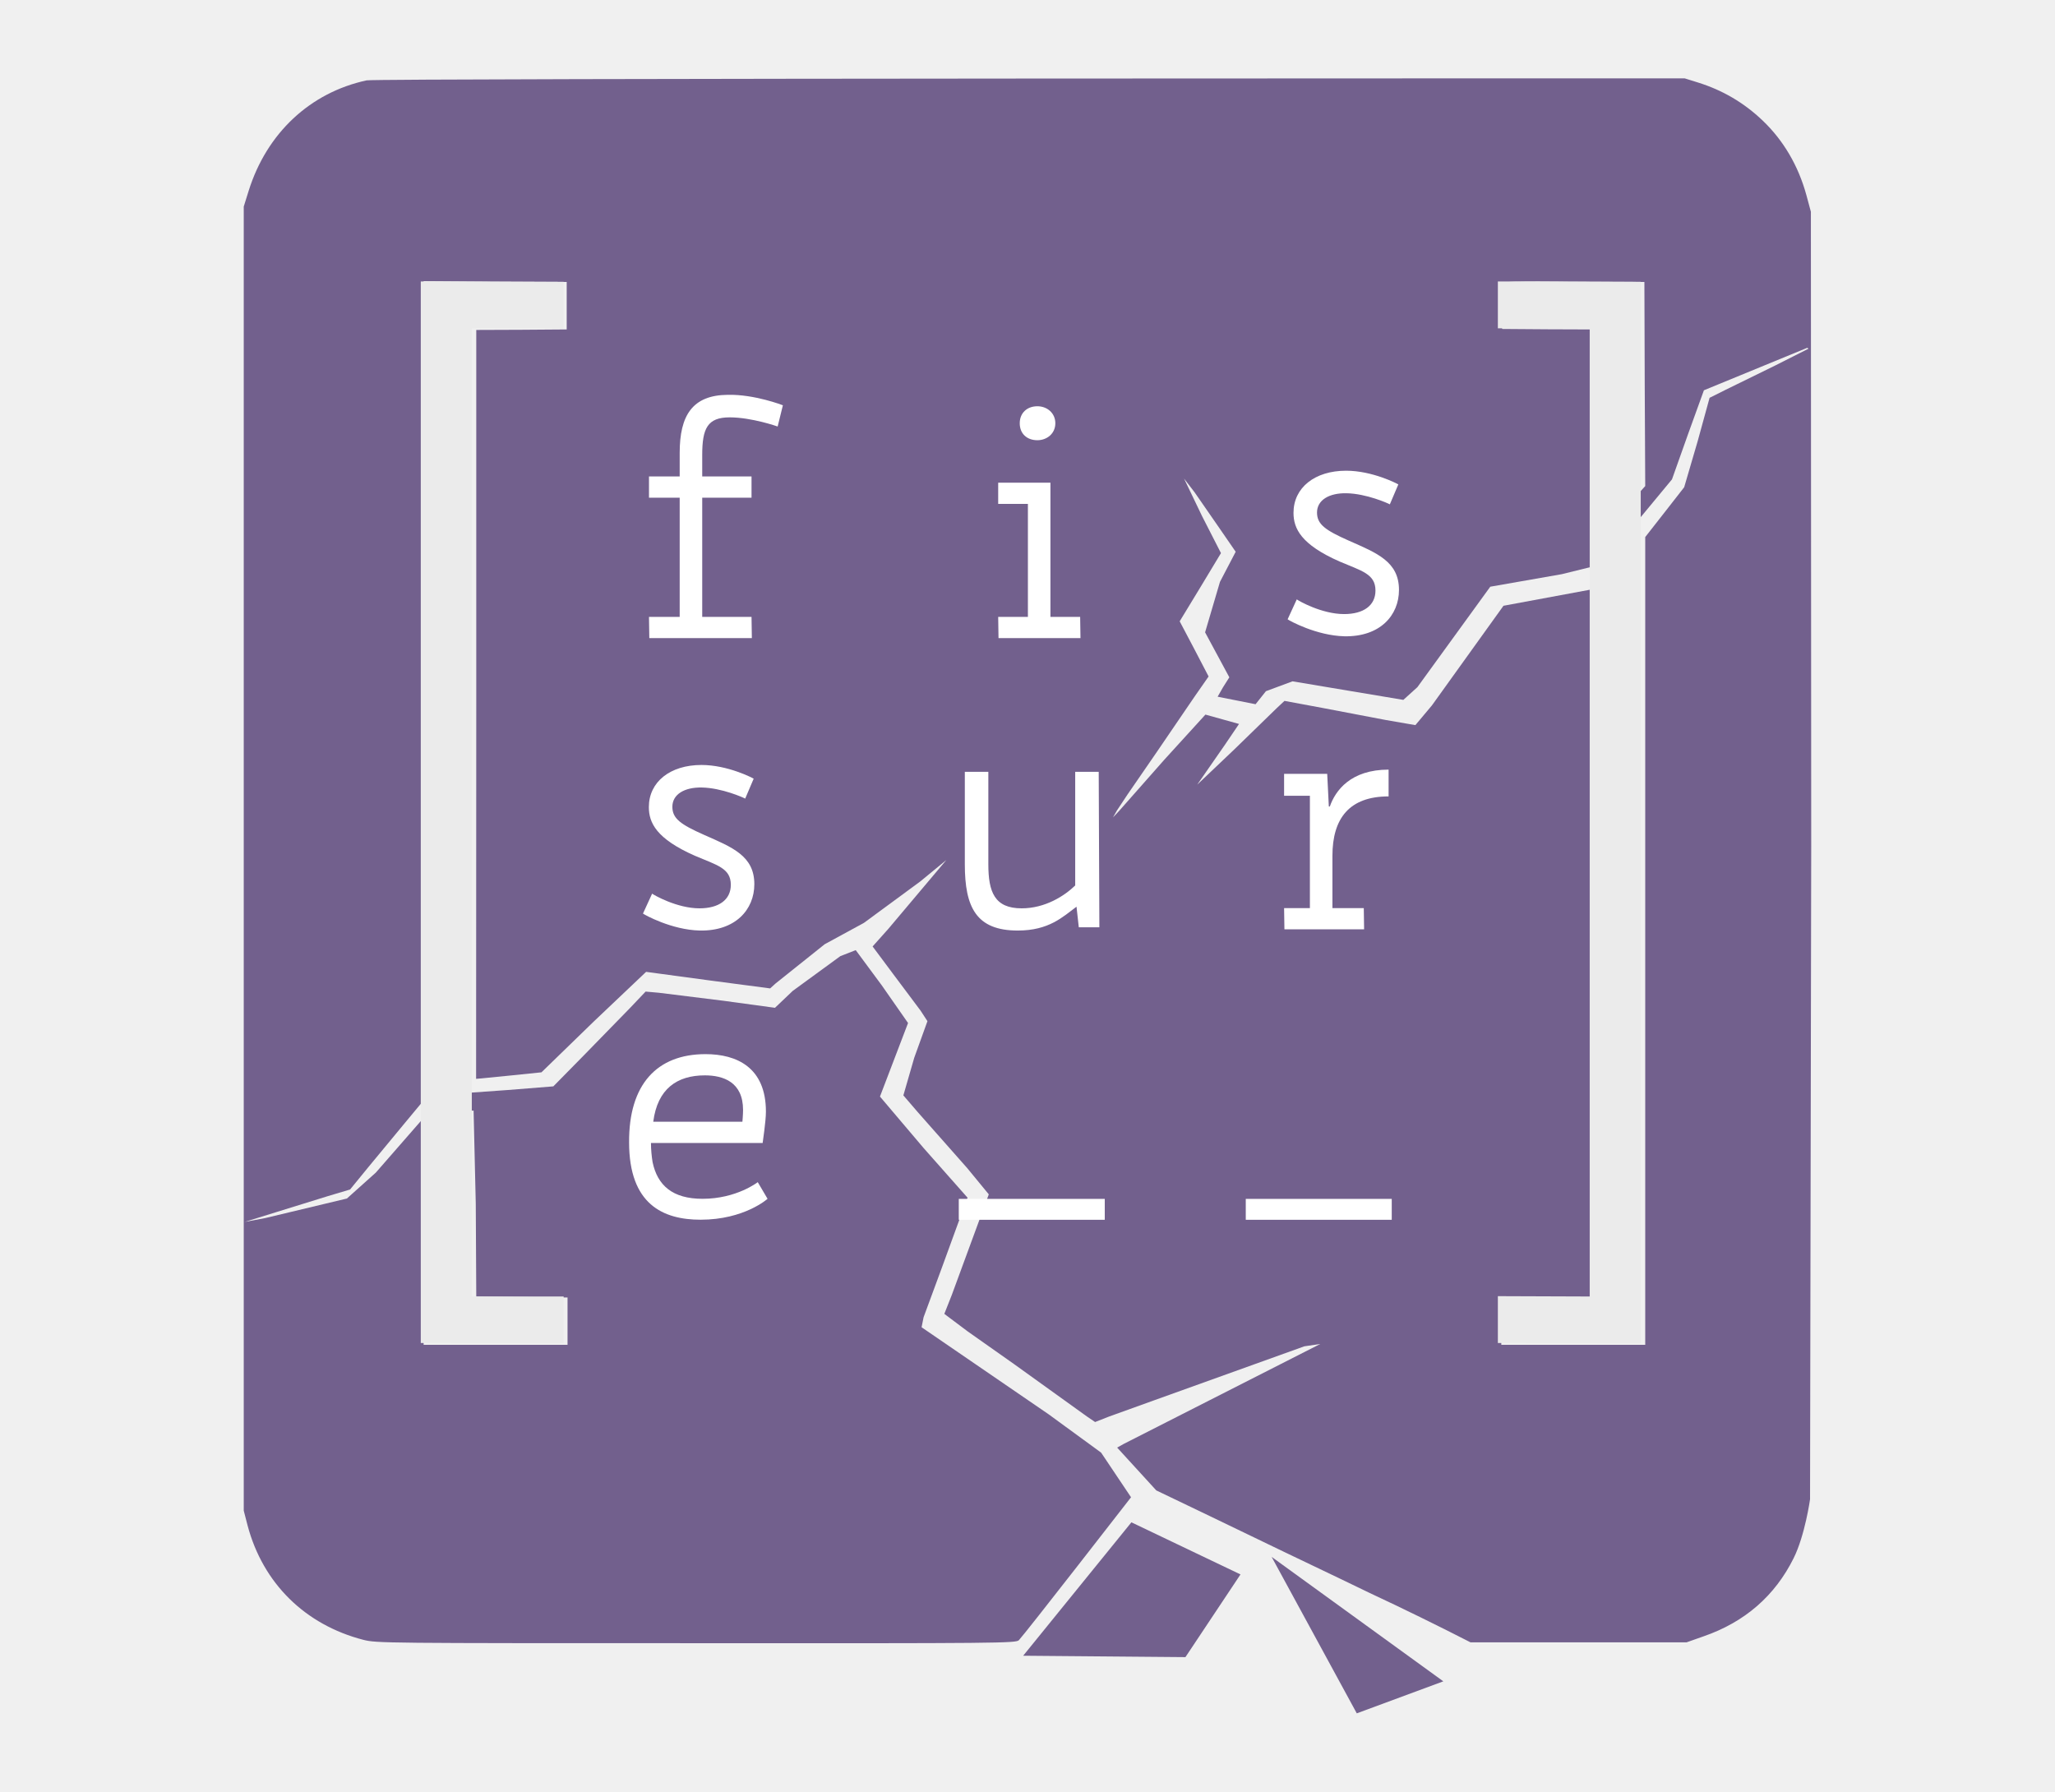
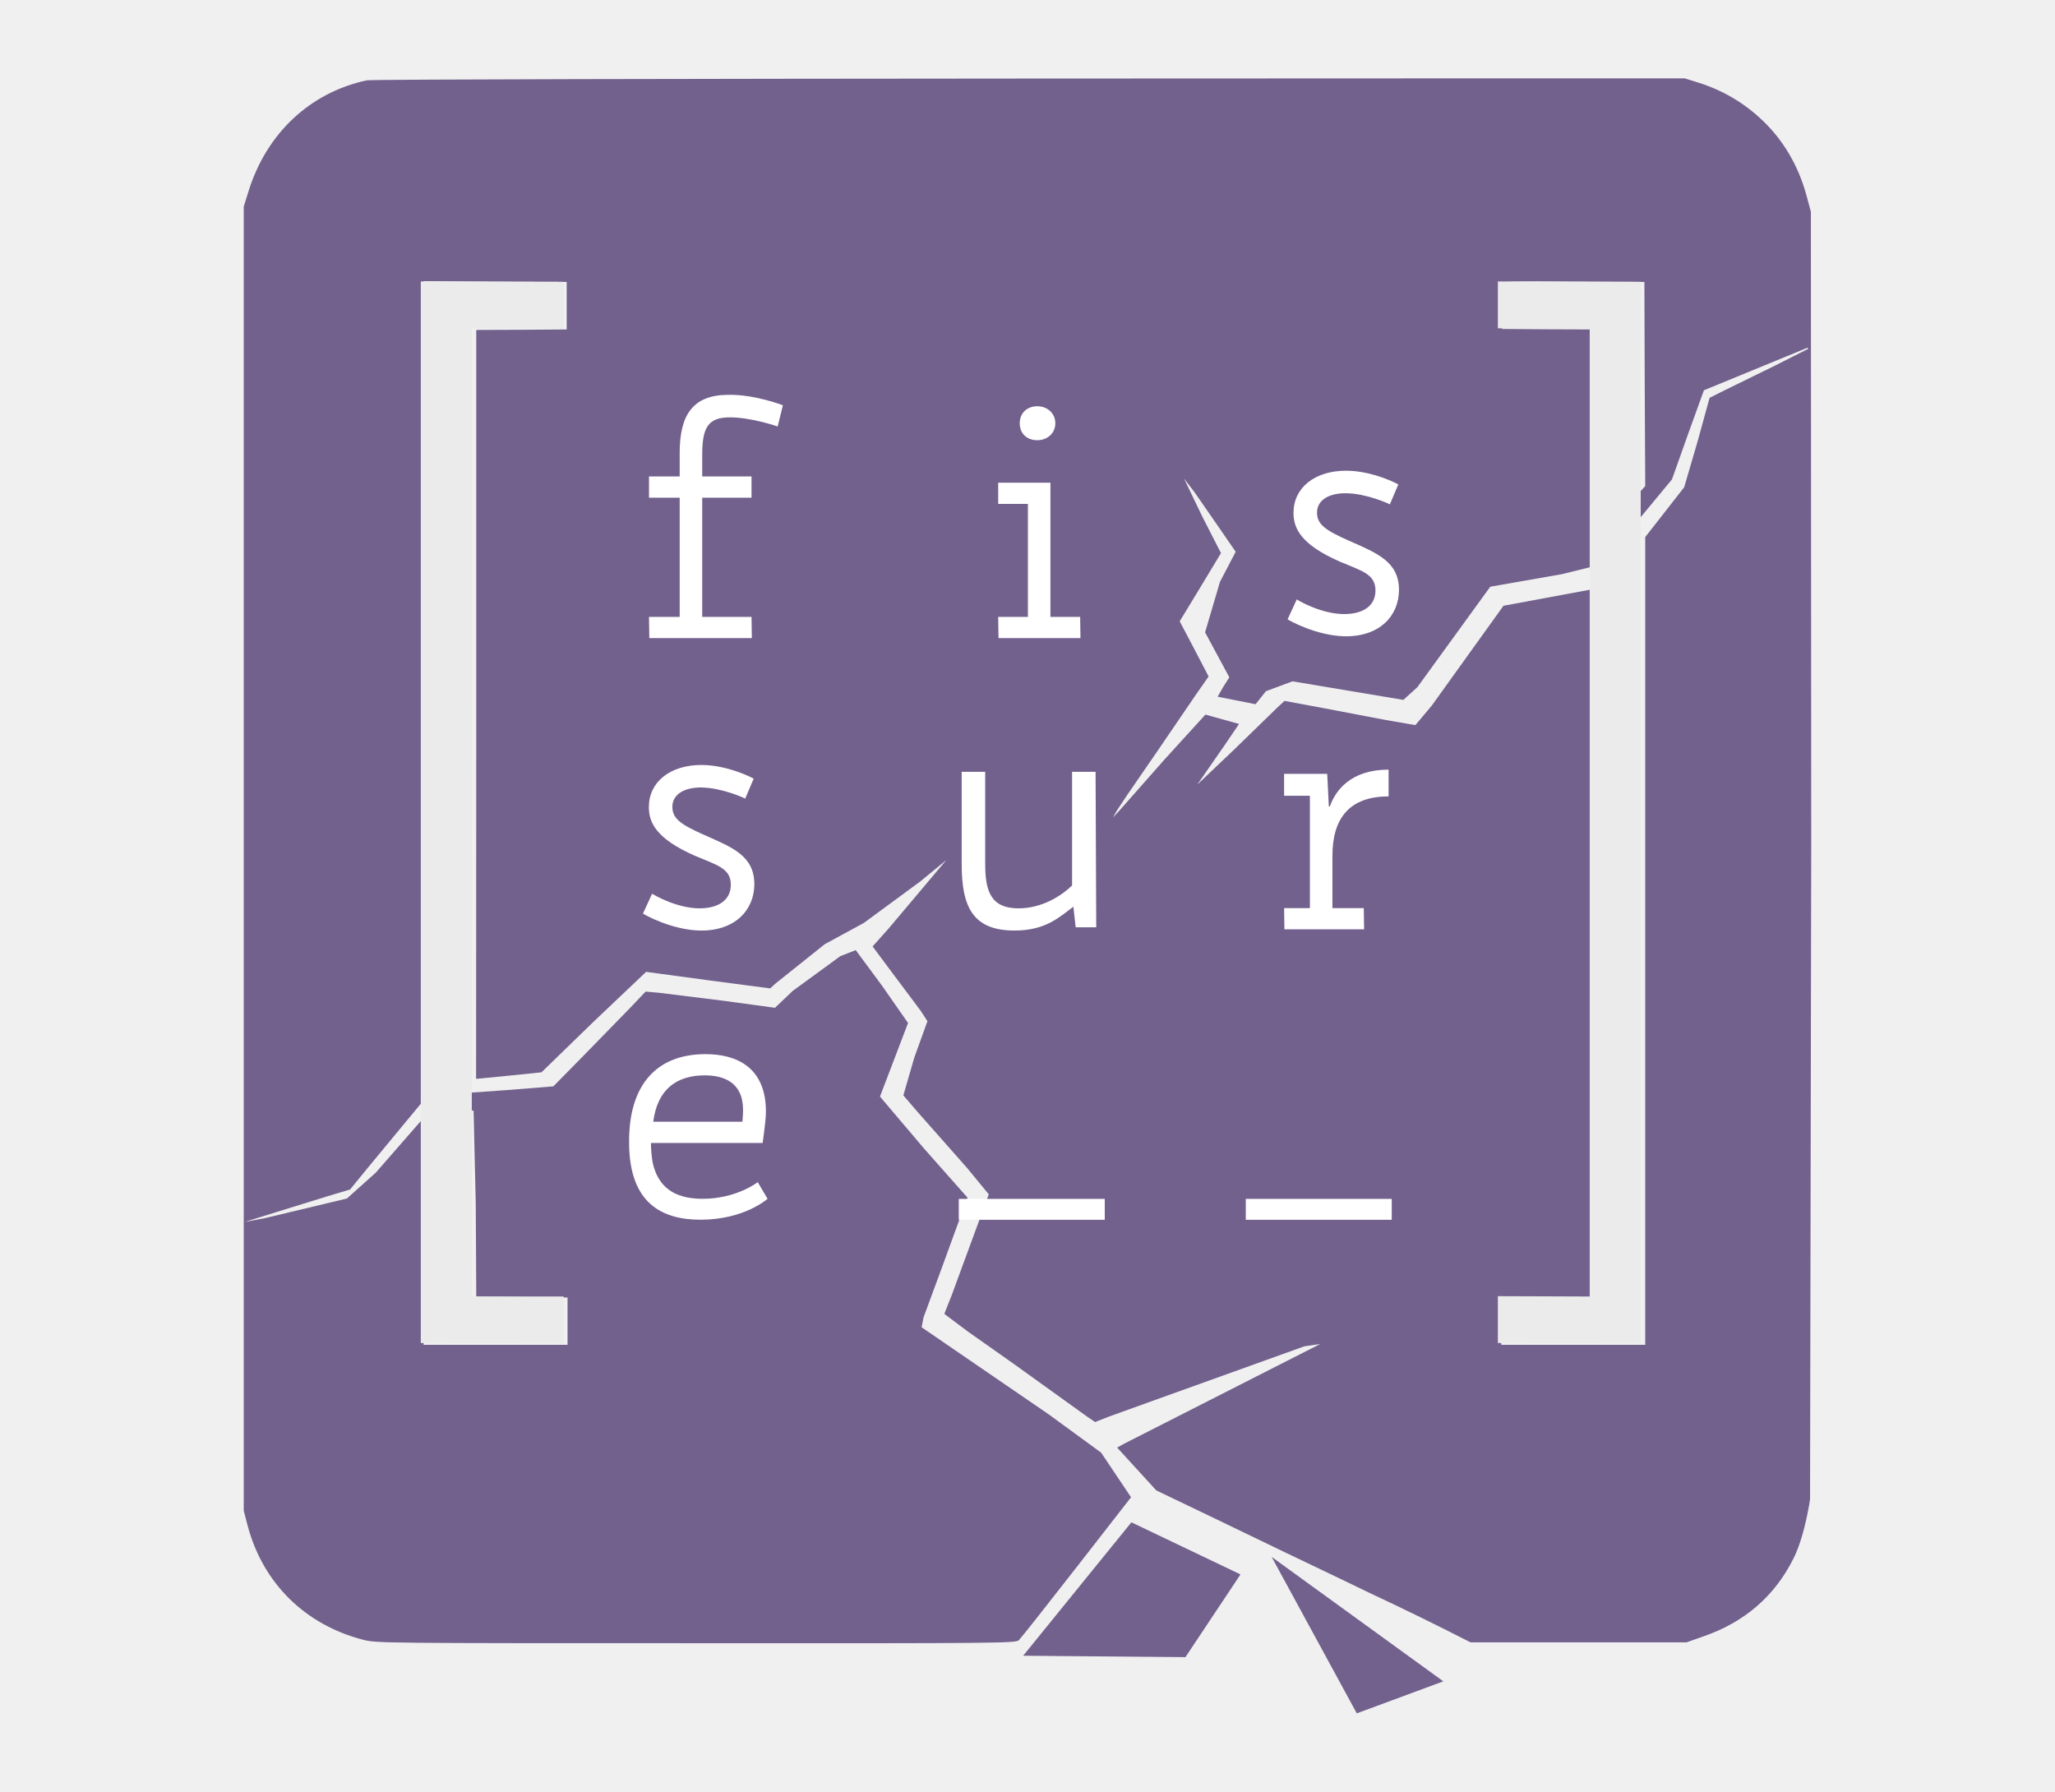
<svg xmlns="http://www.w3.org/2000/svg" width="100%" height="100%" viewBox="0 0 3933 3429" version="1.1" xml:space="preserve" style="fill-rule:evenodd;clip-rule:evenodd;stroke-linejoin:round;stroke-miterlimit:2;">
  <rect id="Artboard1" x="0" y="0" width="3933" height="3429" style="fill:none;" />
  <g id="Artboard11">
    <g transform="matrix(0.319925,-4.89942e-16,-4.89942e-16,-0.319925,273.265,3500.86)">
      <path d="M1339,10462C1001,10389 741,10146 633,9800L604,9707L604,1906L627,1817C719,1471 971,1223 1320,1133C1399,1113 1446,1113 3312,1113C5128,1112 5224,1113 5241,1131C5280,1172 5912,1986 5912,1986L5733,2253L5418,2483L4659,3003L4671,3063L4781,3361L4902,3693L4934,3778L4672,4074L4410,4383L4578,4823L4421,5048L4265,5259L4173,5223L3888,5015L3782,4914L3474,4956L3087,5004L3008,5011L2914,4912L2638,4629L2456,4444L2181,4422L1857,4399L1807,4399L1662,4235L1394,3928L1221,3773L732,3656L609,3633L1106,3787L1240,3827L1352,3964L1572,4230L1680,4360L1680,9261L2108,9258L2536,9256L2536,8972L2265,8970L1995,8969L1995,6729L1994,4489L2029,4492L2210,4510L2385,4528L2698,4832L3011,5129L3396,5077L3753,5030L3785,5059L4079,5294L4314,5422L4650,5669L4807,5798L4459,5385L4366,5281L4489,5116L4653,4897L4694,4834L4615,4615L4550,4390L4636,4290L4757,4153L4932,3955L5061,3798L4840,3197L4795,3083L4935,2978L5213,2782L5647,2470L5697,2436L5781,2469L6053,2567L6949,2889L7044,2903L5868,2305L5829,2283L6063,2027L6384,1873C6560,1788 6761,1691 6830,1658C6900,1625 7046,1555 7156,1502C7265,1449 7419,1375 7497,1339C7575,1302 7707,1237 7791,1195L7943,1118L9235,1118L9337,1154C9583,1239 9764,1396 9876,1622C9944,1759 9974,1974 9974,1974L9981,5880L9979,9676L9952,9776C9904,9951 9815,10103 9690,10222C9579,10328 9450,10404 9301,10450L9224,10474C9224,10474 1403,10475 1339,10462ZM8985,8645L8988,8035L8839,7871L8685,7707L8678,8339L8678,8972L8405,8973L8132,8975L8129,9104C8129,9104 8129,9240 8132,9247C8136,9259 8218,9261 8560,9258L8983,9256L8985,8645ZM9965,8857L9763,8755L9467,8610L9373,8563L9301,8301L9221,8028L9100,7873L8988,7730L8988,2898L8127,2898L8127,3182L8678,3182L8678,5300L8663,7416L8140,7319L7712,6723L7613,6605L7434,6636L7051,6709L6830,6750L6783,6706L6528,6458L6308,6249L6474,6488L6558,6612L6357,6668L6111,6398L5840,6091L5804,6053L5828,6095L5891,6190L6068,6447L6291,6774L6376,6896L6290,7061L6203,7226L6327,7430L6450,7634L6337,7855L6229,8080L6292,7998L6445,7777L6538,7642L6444,7462L6355,7160L6500,6891L6462,6831L6430,6775L6657,6730L6719,6808L6878,6867L7224,6809L7541,6756L7625,6832L8061,7433L8489,7508L8720,7565L8936,7819L9148,8075L9245,8348L9339,8608L9957,8862L9965,8857ZM1992,3742L1995,3187L2541,3181L2541,2898L1680,2898L1680,4093L1770,4193L1914,4297L1979,4299L1992,3742Z" style="fill:rgb(114,96,141);fill-rule:nonzero;" />
    </g>
    <g transform="matrix(1.95312,0,0,1.95312,-1874.32,-1634.13)">
      <g transform="matrix(0.444223,0,0,0.725154,1358.72,1070.88)">
        <path d="M759.441,510.618L650.667,510.618L650.667,349.549L759.441,349.549L759.441,320.865L650.667,320.865L650.667,291.741C650.667,255.996 662.193,240.993 711.177,240.993C760.161,240.993 817.07,253.349 817.07,253.349L828.595,224.665C828.595,224.665 765.924,209.662 706.855,210.544C629.056,210.985 600.962,238.345 600.962,289.093L600.962,320.865L533.248,320.865L533.248,349.549L600.962,349.549L600.962,510.618L533.248,510.618L533.969,539.302L760.161,539.302L759.441,510.618Z" style="fill:white;fill-rule:nonzero;" />
      </g>
      <g transform="matrix(0.444223,0,0,0.725154,1678.82,1070.88)">
        <path d="M669.396,225.989C646.345,225.989 630.497,235.256 630.497,248.936C630.497,263.057 646.345,271.883 669.396,271.883C690.287,271.883 709.016,263.057 709.016,248.936C709.016,235.256 691.007,225.989 669.396,225.989ZM764.483,539.302L763.763,510.618L698.21,510.618L698.21,329.25L582.953,329.25L582.953,357.933L648.506,357.933L648.506,510.618L582.953,510.618L583.673,539.302L764.483,539.302Z" style="fill:white;fill-rule:nonzero;" />
      </g>
      <g transform="matrix(0.444223,0,0,0.725154,1978.92,1065.88)">
        <path d="M791.497,481.052C791.497,442.66 742.512,431.187 680.562,414.418C628.696,400.297 610.687,392.354 610.687,376.467C610.687,359.699 637.34,349.99 675.519,350.432C719.461,350.873 767.725,364.111 771.327,365.435L790.056,338.517C787.895,337.634 733.148,319.983 674.799,319.983C605.644,319.983 558.821,342.93 558.821,376.909C558.821,398.09 575.389,419.713 660.392,442.66C709.376,455.457 739.631,459.429 739.631,481.935C739.631,502.234 712.978,513.707 670.477,513.707C620.772,513.707 569.627,495.614 566.025,493.849L545.855,520.768C549.456,522.533 609.246,542.832 671.197,543.714C749.716,544.597 791.497,515.472 791.497,481.052Z" style="fill:white;fill-rule:nonzero;" />
      </g>
      <g transform="matrix(0.162044,0,0,0.725154,1536.32,1354.22)">
        <path d="M1002.87,481.052C1002.87,442.66 868.581,431.187 698.751,414.418C556.567,400.297 507.198,392.354 507.198,376.467C507.198,359.699 580.264,349.99 684.927,350.432C805.388,350.873 937.698,364.111 947.572,365.435L998.916,338.517C992.992,337.634 842.909,319.983 682.952,319.983C493.375,319.983 365.014,342.93 365.014,376.909C365.014,398.09 410.434,419.713 643.457,442.66C777.741,455.457 860.682,459.429 860.682,481.935C860.682,502.234 787.615,513.707 671.104,513.707C534.845,513.707 394.636,495.614 384.762,493.849L329.469,520.768C339.342,522.533 503.248,542.832 673.079,543.714C888.329,544.597 1002.87,515.472 1002.87,481.052Z" style="fill:white;fill-rule:nonzero;" />
      </g>
-       <g transform="matrix(0.193863,0,0,0.725154,1841.42,1354.22)">
+       <g transform="matrix(0.193863,0,0,0.725154,1838.35,1354.22)">
        <path d="M1008.5,539.302L1005.2,329.25L886.352,329.25L886.352,482.817C831.881,496.938 734.492,513.707 615.645,513.707C478.641,513.707 447.278,491.643 447.278,454.134L447.278,329.25L328.431,329.25L328.431,454.134C328.431,512.383 386.204,543.714 595.837,543.714C754.3,543.714 823.627,525.18 892.955,511.501L904.509,539.302L1008.5,539.302Z" style="fill:white;fill-rule:nonzero;" />
      </g>
      <g transform="matrix(0.151044,0,0,0.725154,2167.45,1356.22)">
        <path d="M1012.27,323.513C766.512,323.513 666.939,351.755 630.923,373.378L624.567,373.378L613.974,329.25L334.321,329.25L334.321,358.816L501.689,358.816L501.689,510.618L334.321,510.618L336.44,539.302L853.374,539.302L851.255,510.618L647.871,510.618L647.871,440.012C647.871,389.265 758.038,359.699 1012.27,359.699L1012.27,323.513Z" style="fill:white;fill-rule:nonzero;" />
      </g>
      <g transform="matrix(0.203369,0,0,0.725154,1508.62,1637.57)">
        <path d="M991.109,397.649C991.109,338.076 851.068,319.983 700.013,319.983C465.562,319.983 330.242,361.022 331.815,439.13C331.815,522.974 495.459,543.714 676.41,543.714C887.259,543.714 998.977,515.472 998.977,515.472L951.772,492.967C951.772,492.967 849.495,515.472 685.851,515.472C541.09,515.472 468.709,497.38 445.107,466.048C440.386,458.105 437.239,448.838 437.239,440.012L975.374,440.012C975.374,438.689 991.109,411.329 991.109,397.649ZM696.866,348.666C784.982,348.666 880.965,357.492 880.965,395.443C880.965,402.062 877.818,410.888 877.818,411.329L448.254,411.329C468.709,366.759 563.119,348.666 696.866,348.666Z" style="fill:white;fill-rule:nonzero;" />
      </g>
      <g transform="matrix(0.444223,0,0,0.725154,1673.65,1591.57)">
        <rect x="507.676" y="579.017" width="322" height="28.242" style="fill:white;fill-rule:nonzero;" />
      </g>
      <g transform="matrix(0.444223,0,0,0.725154,1954.87,1591.57)">
        <rect x="507.676" y="579.017" width="322" height="28.242" style="fill:white;fill-rule:nonzero;" />
      </g>
    </g>
    <g transform="matrix(1.95312,0,0,1.95312,-1874.32,-1634.13)">
      <g transform="matrix(1,0,0,0.918582,78.6214,15.7474)">
        <path d="M1433.36,1194.27L1433.36,1244.27L1343.36,1243.91L1343.36,2276.7L1433.36,2276.7L1433.36,2326.7L1293.36,2326.34L1293.36,1193.91L1433.36,1194.27Z" style="fill:rgb(235,235,235);" />
      </g>
      <g transform="matrix(-1,1.12494e-16,-1.22465e-16,-0.918582,3860.77,3249.72)">
        <path d="M1433.36,1194.27L1433.36,1244.27L1343.36,1243.91L1343.36,2276.7L1433.36,2276.7L1433.36,2326.7L1293.36,2326.34L1293.36,1193.91L1433.36,1194.27Z" style="fill:rgb(235,235,235);" />
      </g>
    </g>
    <g transform="matrix(1.58143,1.1462,-1.1462,1.58143,1741.33,1860.25)">
      <path d="M623.382,256L780.914,331.165L831.164,256L623.382,256Z" style="fill:rgb(114,96,141);" />
    </g>
    <g transform="matrix(-1.95305,-0.0167872,0.0167872,-1.95305,3923.23,3685.69)">
      <path d="M796.067,337.495L903.391,387.638L1008.33,256L849.32,256M849.32,256L796.067,337.495" style="fill:rgb(114,96,141);" />
    </g>
  </g>
</svg>
